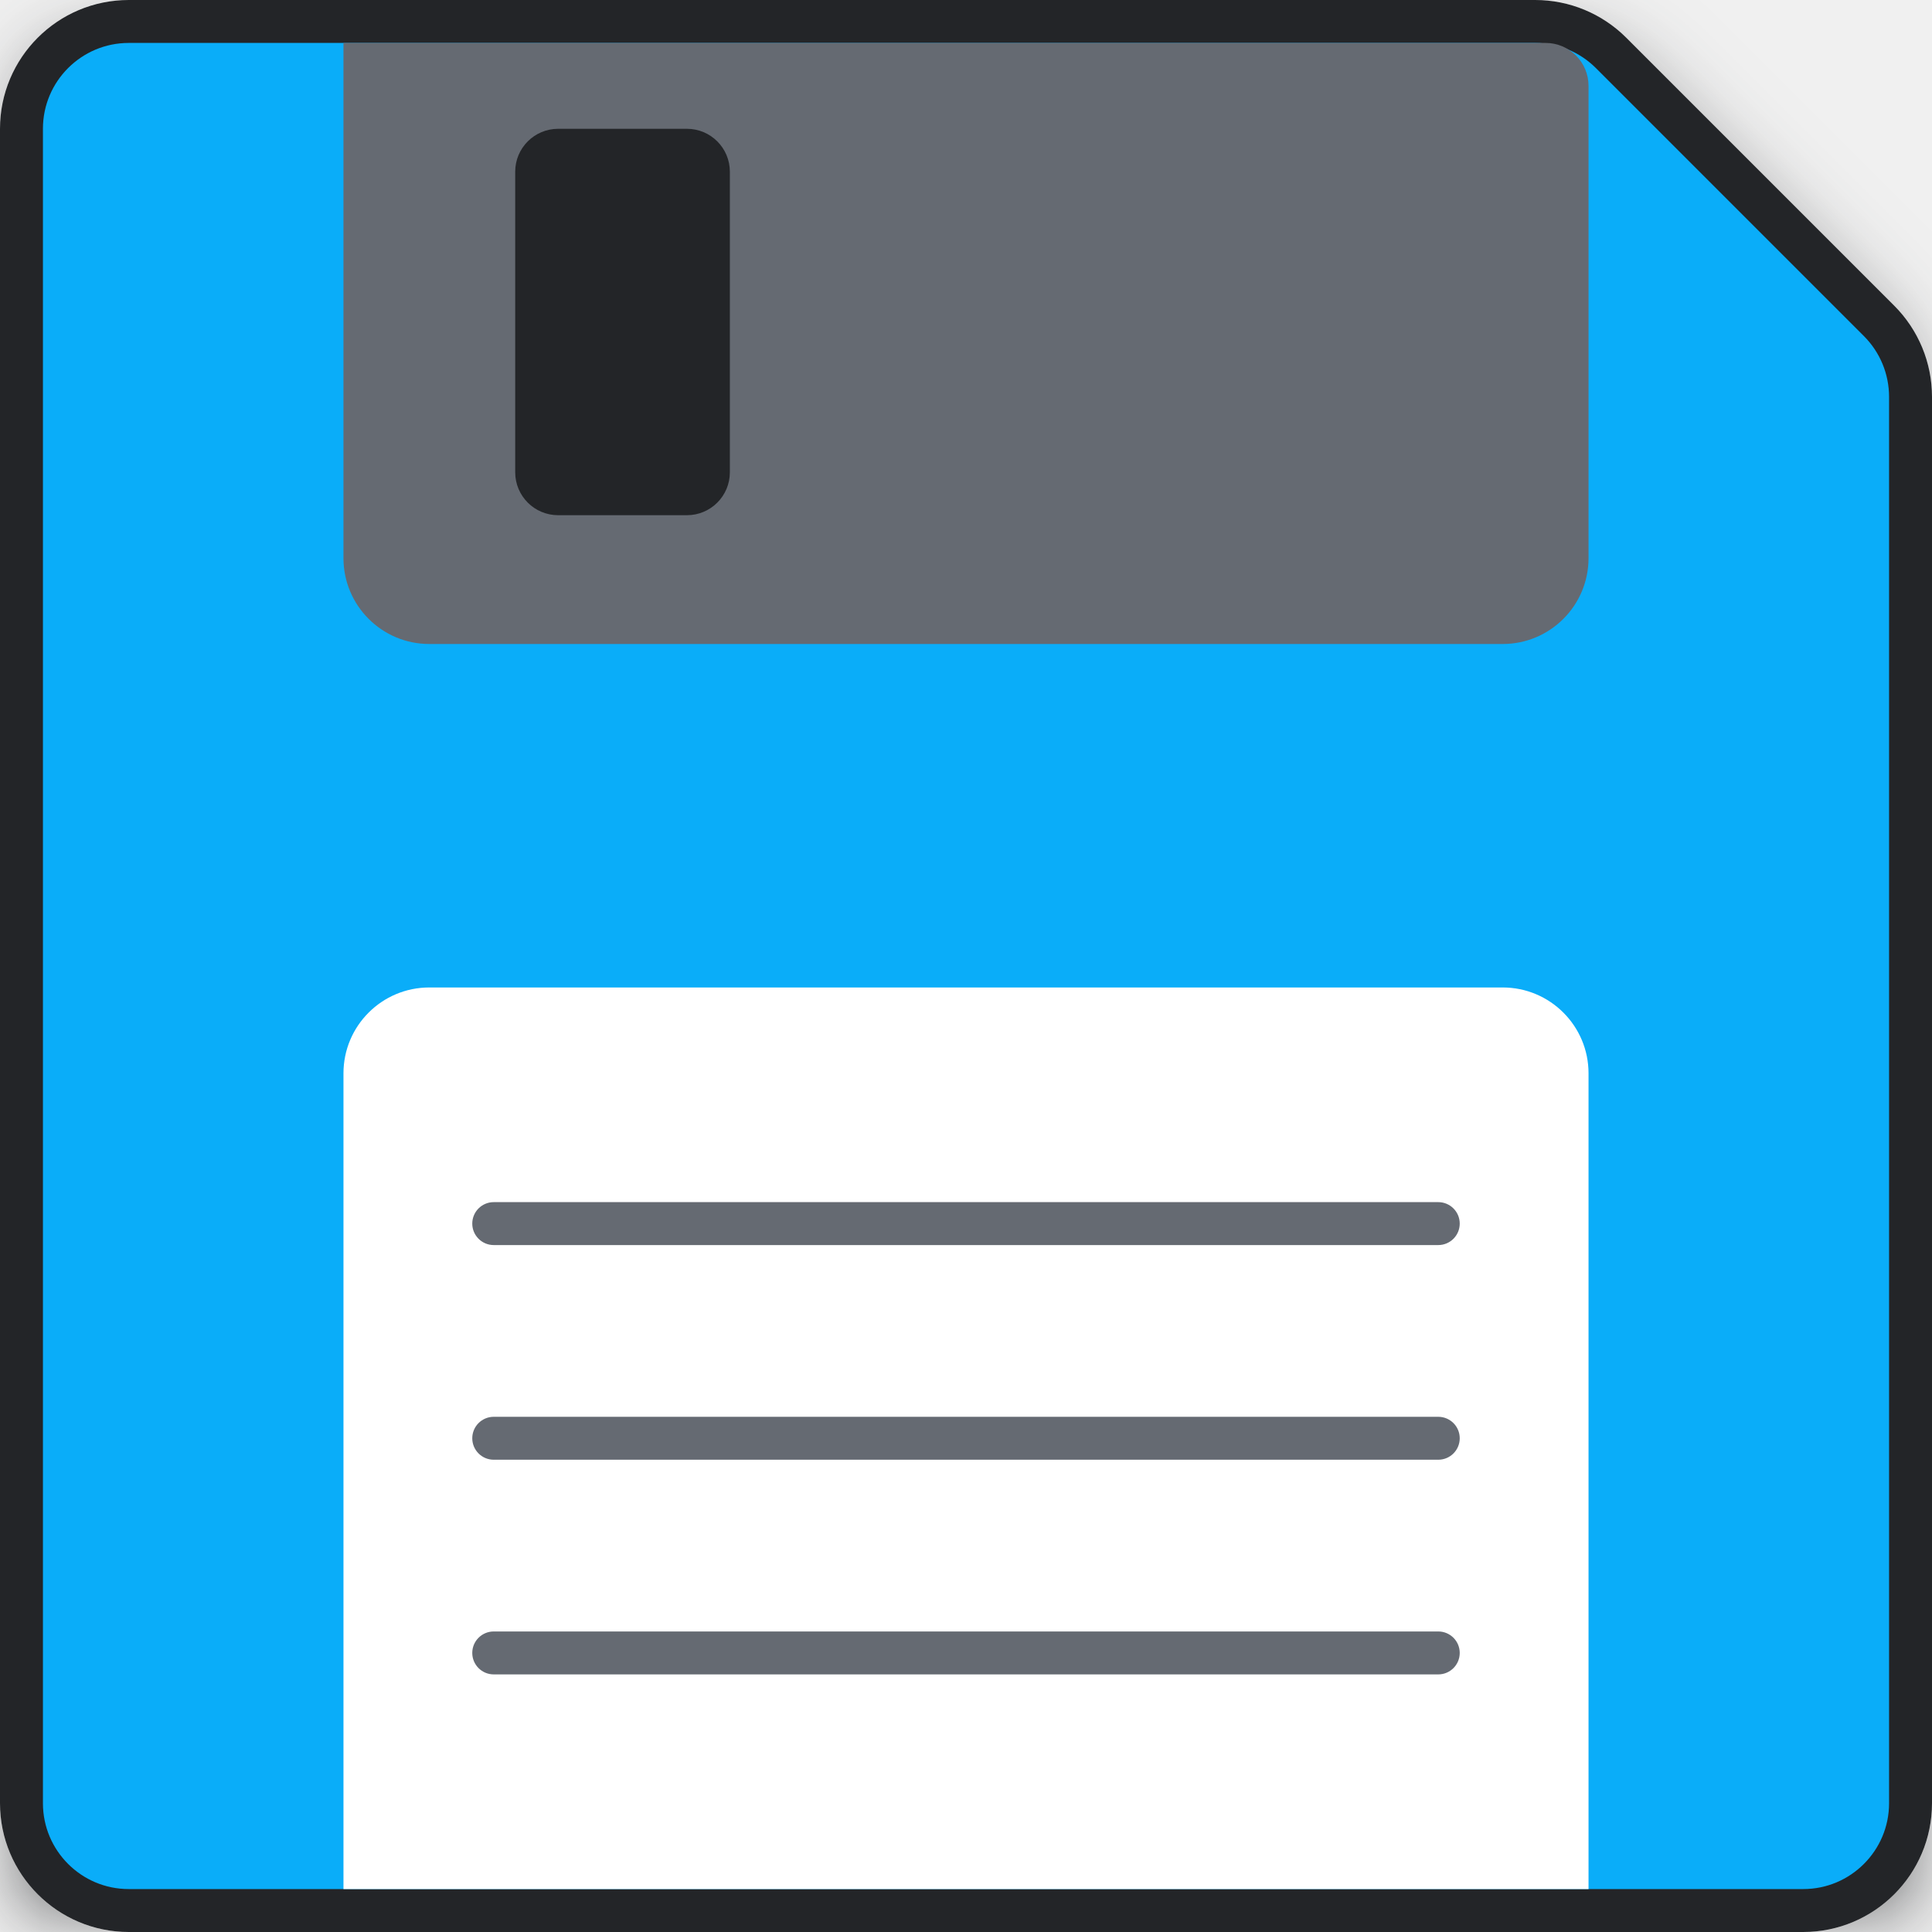
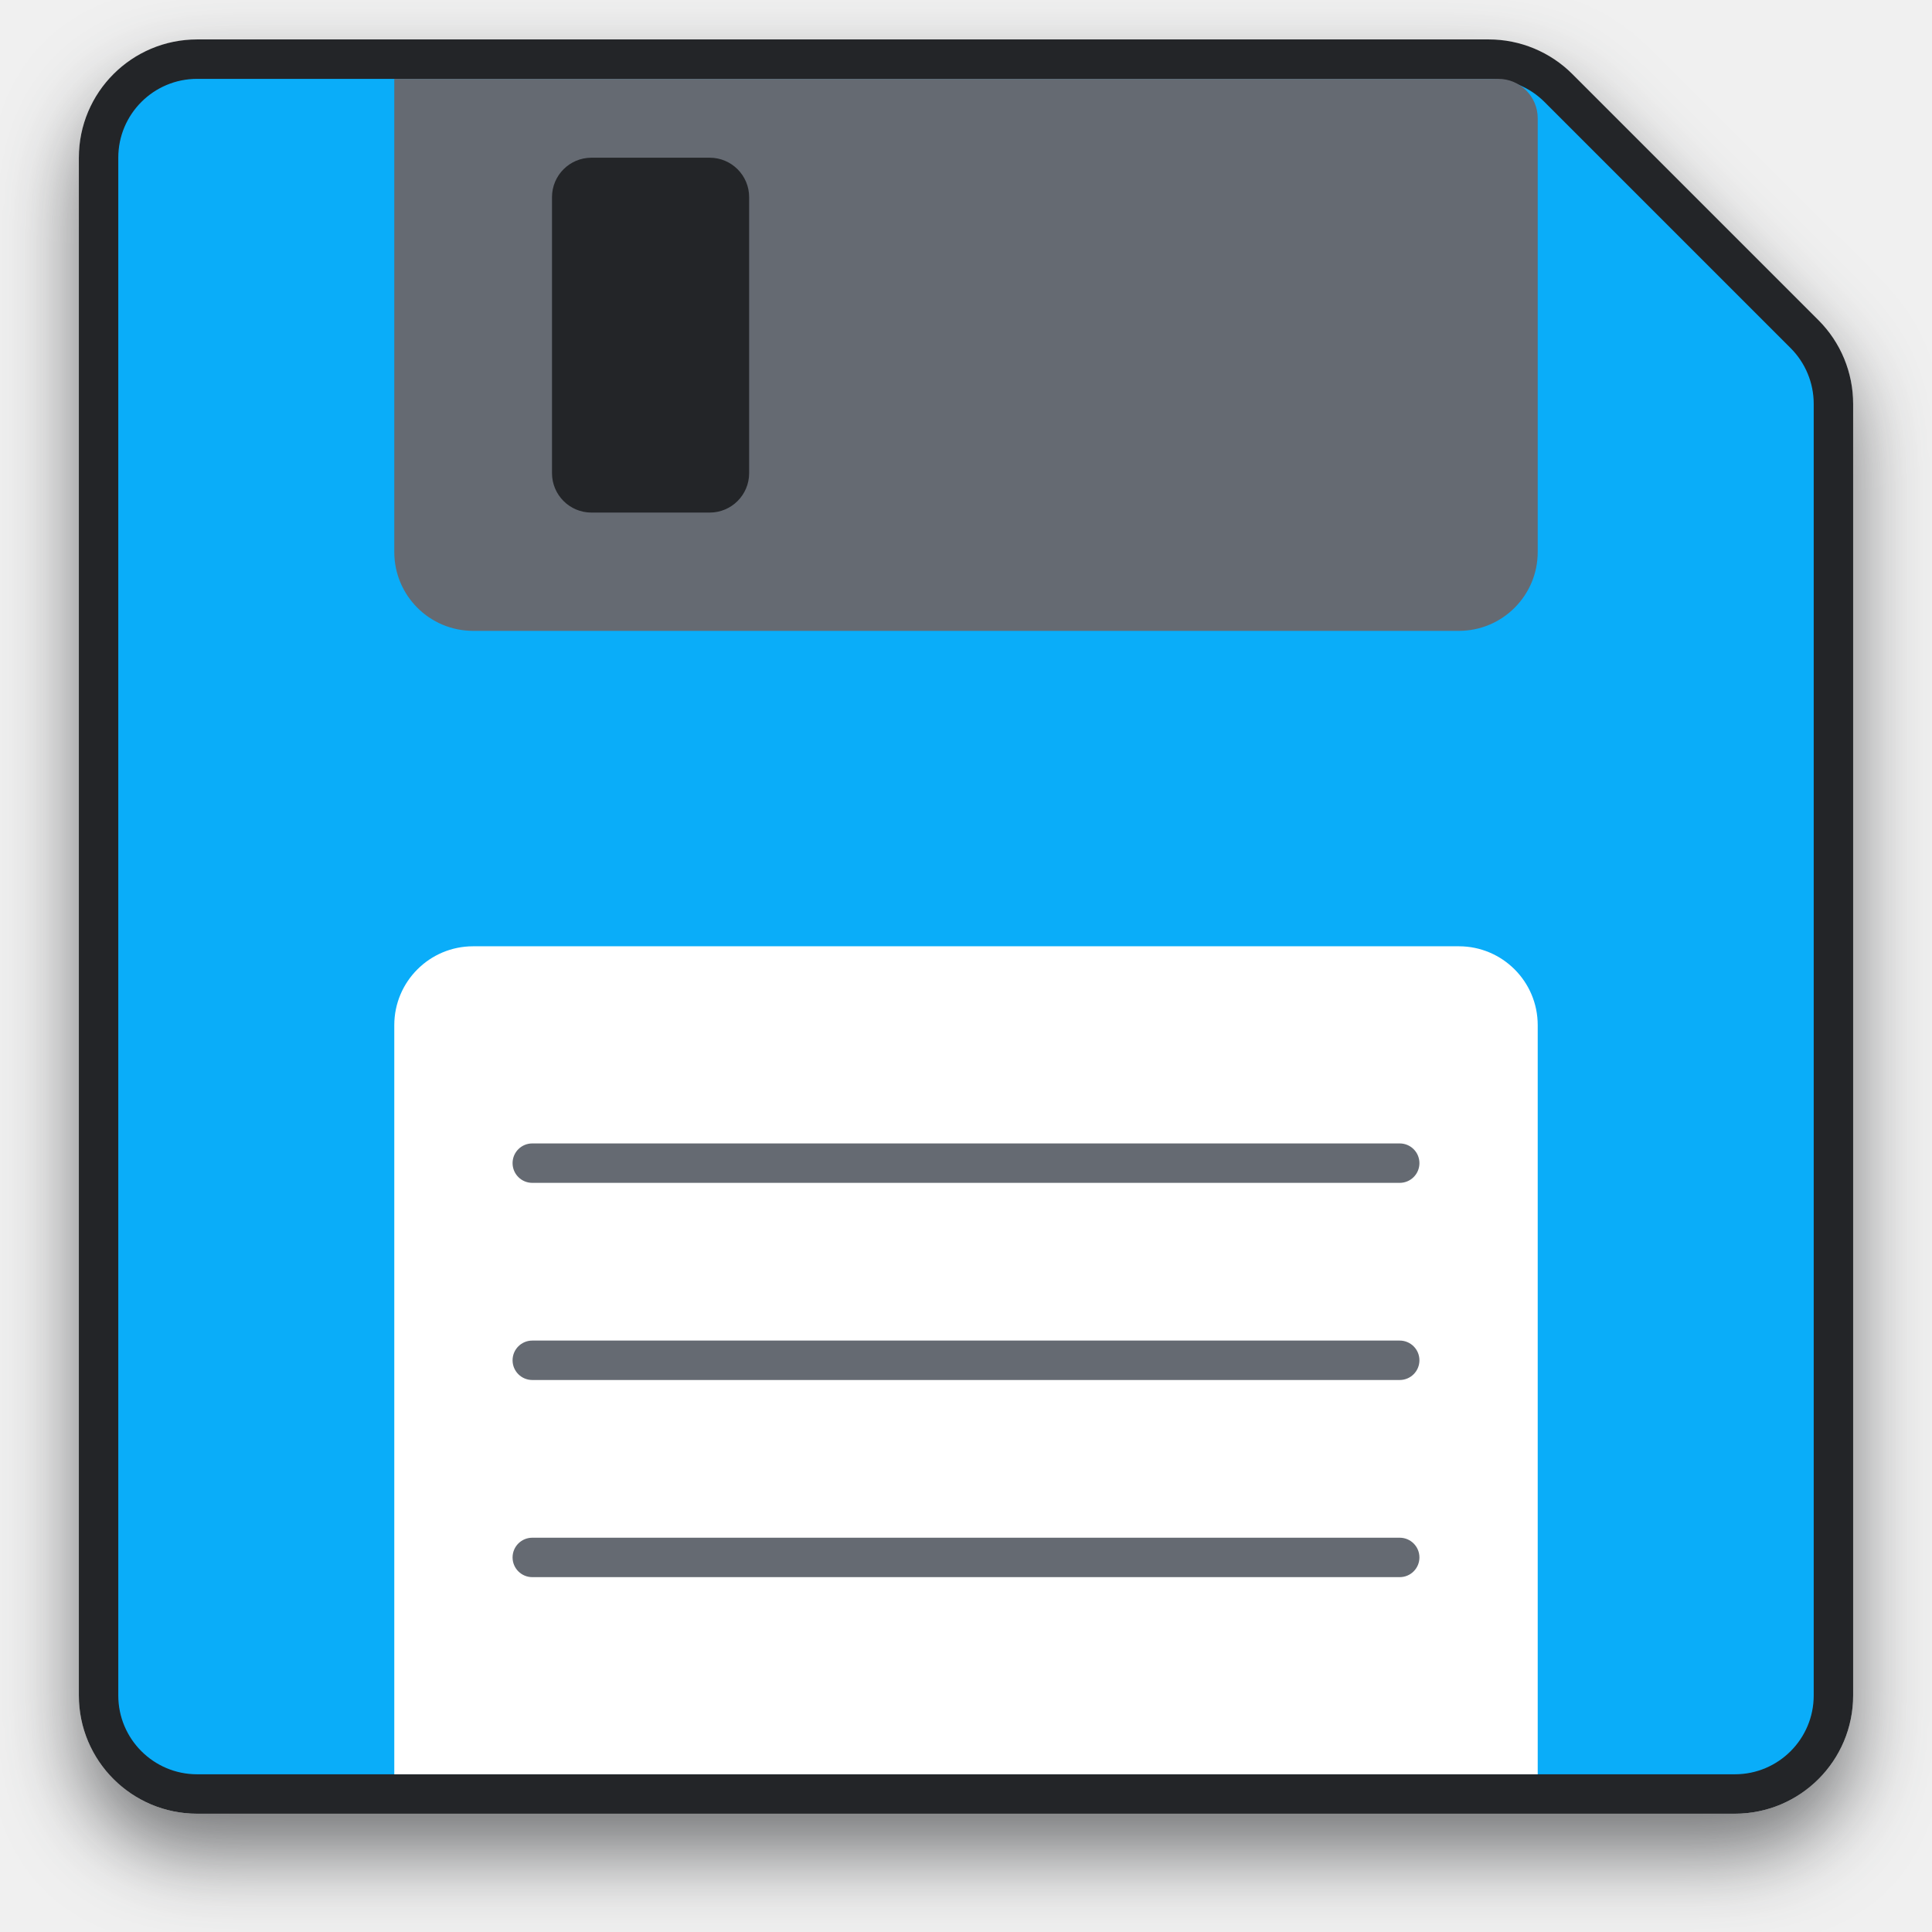
- <svg xmlns="http://www.w3.org/2000/svg" xmlns:xlink="http://www.w3.org/1999/xlink" width="45" height="45">
+ <svg xmlns="http://www.w3.org/2000/svg" xmlns:xlink="http://www.w3.org/1999/xlink" width="49" height="49">
  <defs>
    <path d="M3 0h32.757a3 3 0 0 1 2.121.879L44.12 7.12A3 3 0 0 1 45 9.243V42a3 3 0 0 1-3 3H3a3 3 0 0 1-3-3V3a3 3 0 0 1 3-3z" id="A" />
    <filter x="-7.8%" y="-5.6%" width="115.6%" height="115.6%" id="B">
      <feOffset dy="1" in="SourceAlpha" />
      <feGaussianBlur stdDeviation="1" />
      <feComposite in2="SourceAlpha" operator="out" />
      <feColorMatrix values="0 0 0 0 0.137 0 0 0 0 0.145 0 0 0 0 0.157 0 0 0 0.6 0" />
    </filter>
  </defs>
-   <use filter="url(#B)" xlink:href="#A" fill="#000" />
-   <path d="M3 .5A2.5 2.5 0 0 0 .5 3v39A2.5 2.5 0 0 0 3 44.5h39a2.5 2.5 0 0 0 2.5-2.5V9.243a2.5 2.5 0 0 0-.732-1.768l-6.243-6.243A2.5 2.5 0 0 0 35.757.5H3z" stroke="#232528" fill="#0AADF9" fill-rule="evenodd" />
-   <path d="M8 1h28a1 1 0 0 1 1 1v11a2 2 0 0 1-2 2H10a2 2 0 0 1-2-2V1z" fill="#656A72" />
-   <rect x="12" y="3" width="5" height="9" rx="1" fill="#232528" />
-   <path d="M10 23h25a2 2 0 0 1 2 2v19H8V25a2 2 0 0 1 2-2z" fill="#fff" />
-   <g fill="#656A72">
-     <rect x="11" y="28" width="23" height="1" rx=".5" />
-     <rect x="11" y="33" width="23" height="1" rx=".5" />
-     <rect x="11" y="38" width="23" height="1" rx=".5" />
+   <g transform="translate(2 1)">
+     <use filter="url(#B)" xlink:href="#A" fill="#000" />
+     <path d="M3 .5A2.5 2.5 0 0 0 .5 3v39A2.5 2.5 0 0 0 3 44.5h39a2.5 2.5 0 0 0 2.5-2.5V9.243a2.5 2.5 0 0 0-.732-1.768l-6.243-6.243A2.5 2.5 0 0 0 35.757.5H3z" stroke="#232528" fill="#0AADF9" fill-rule="evenodd" />
+     <path d="M8 1h28a1 1 0 0 1 1 1v11a2 2 0 0 1-2 2H10a2 2 0 0 1-2-2V1z" fill="#656A72" />
+     <rect x="12" y="3" width="5" height="9" rx="1" fill="#232528" />
+     <path d="M10 23h25a2 2 0 0 1 2 2v19H8V25a2 2 0 0 1 2-2z" fill="#fff" />
+     <g fill="#656A72">
+       <rect x="11" y="28" width="23" height="1" rx=".5" />
+       <rect x="11" y="33" width="23" height="1" rx=".5" />
+       <rect x="11" y="38" width="23" height="1" rx=".5" />
+     </g>
  </g>
</svg>
